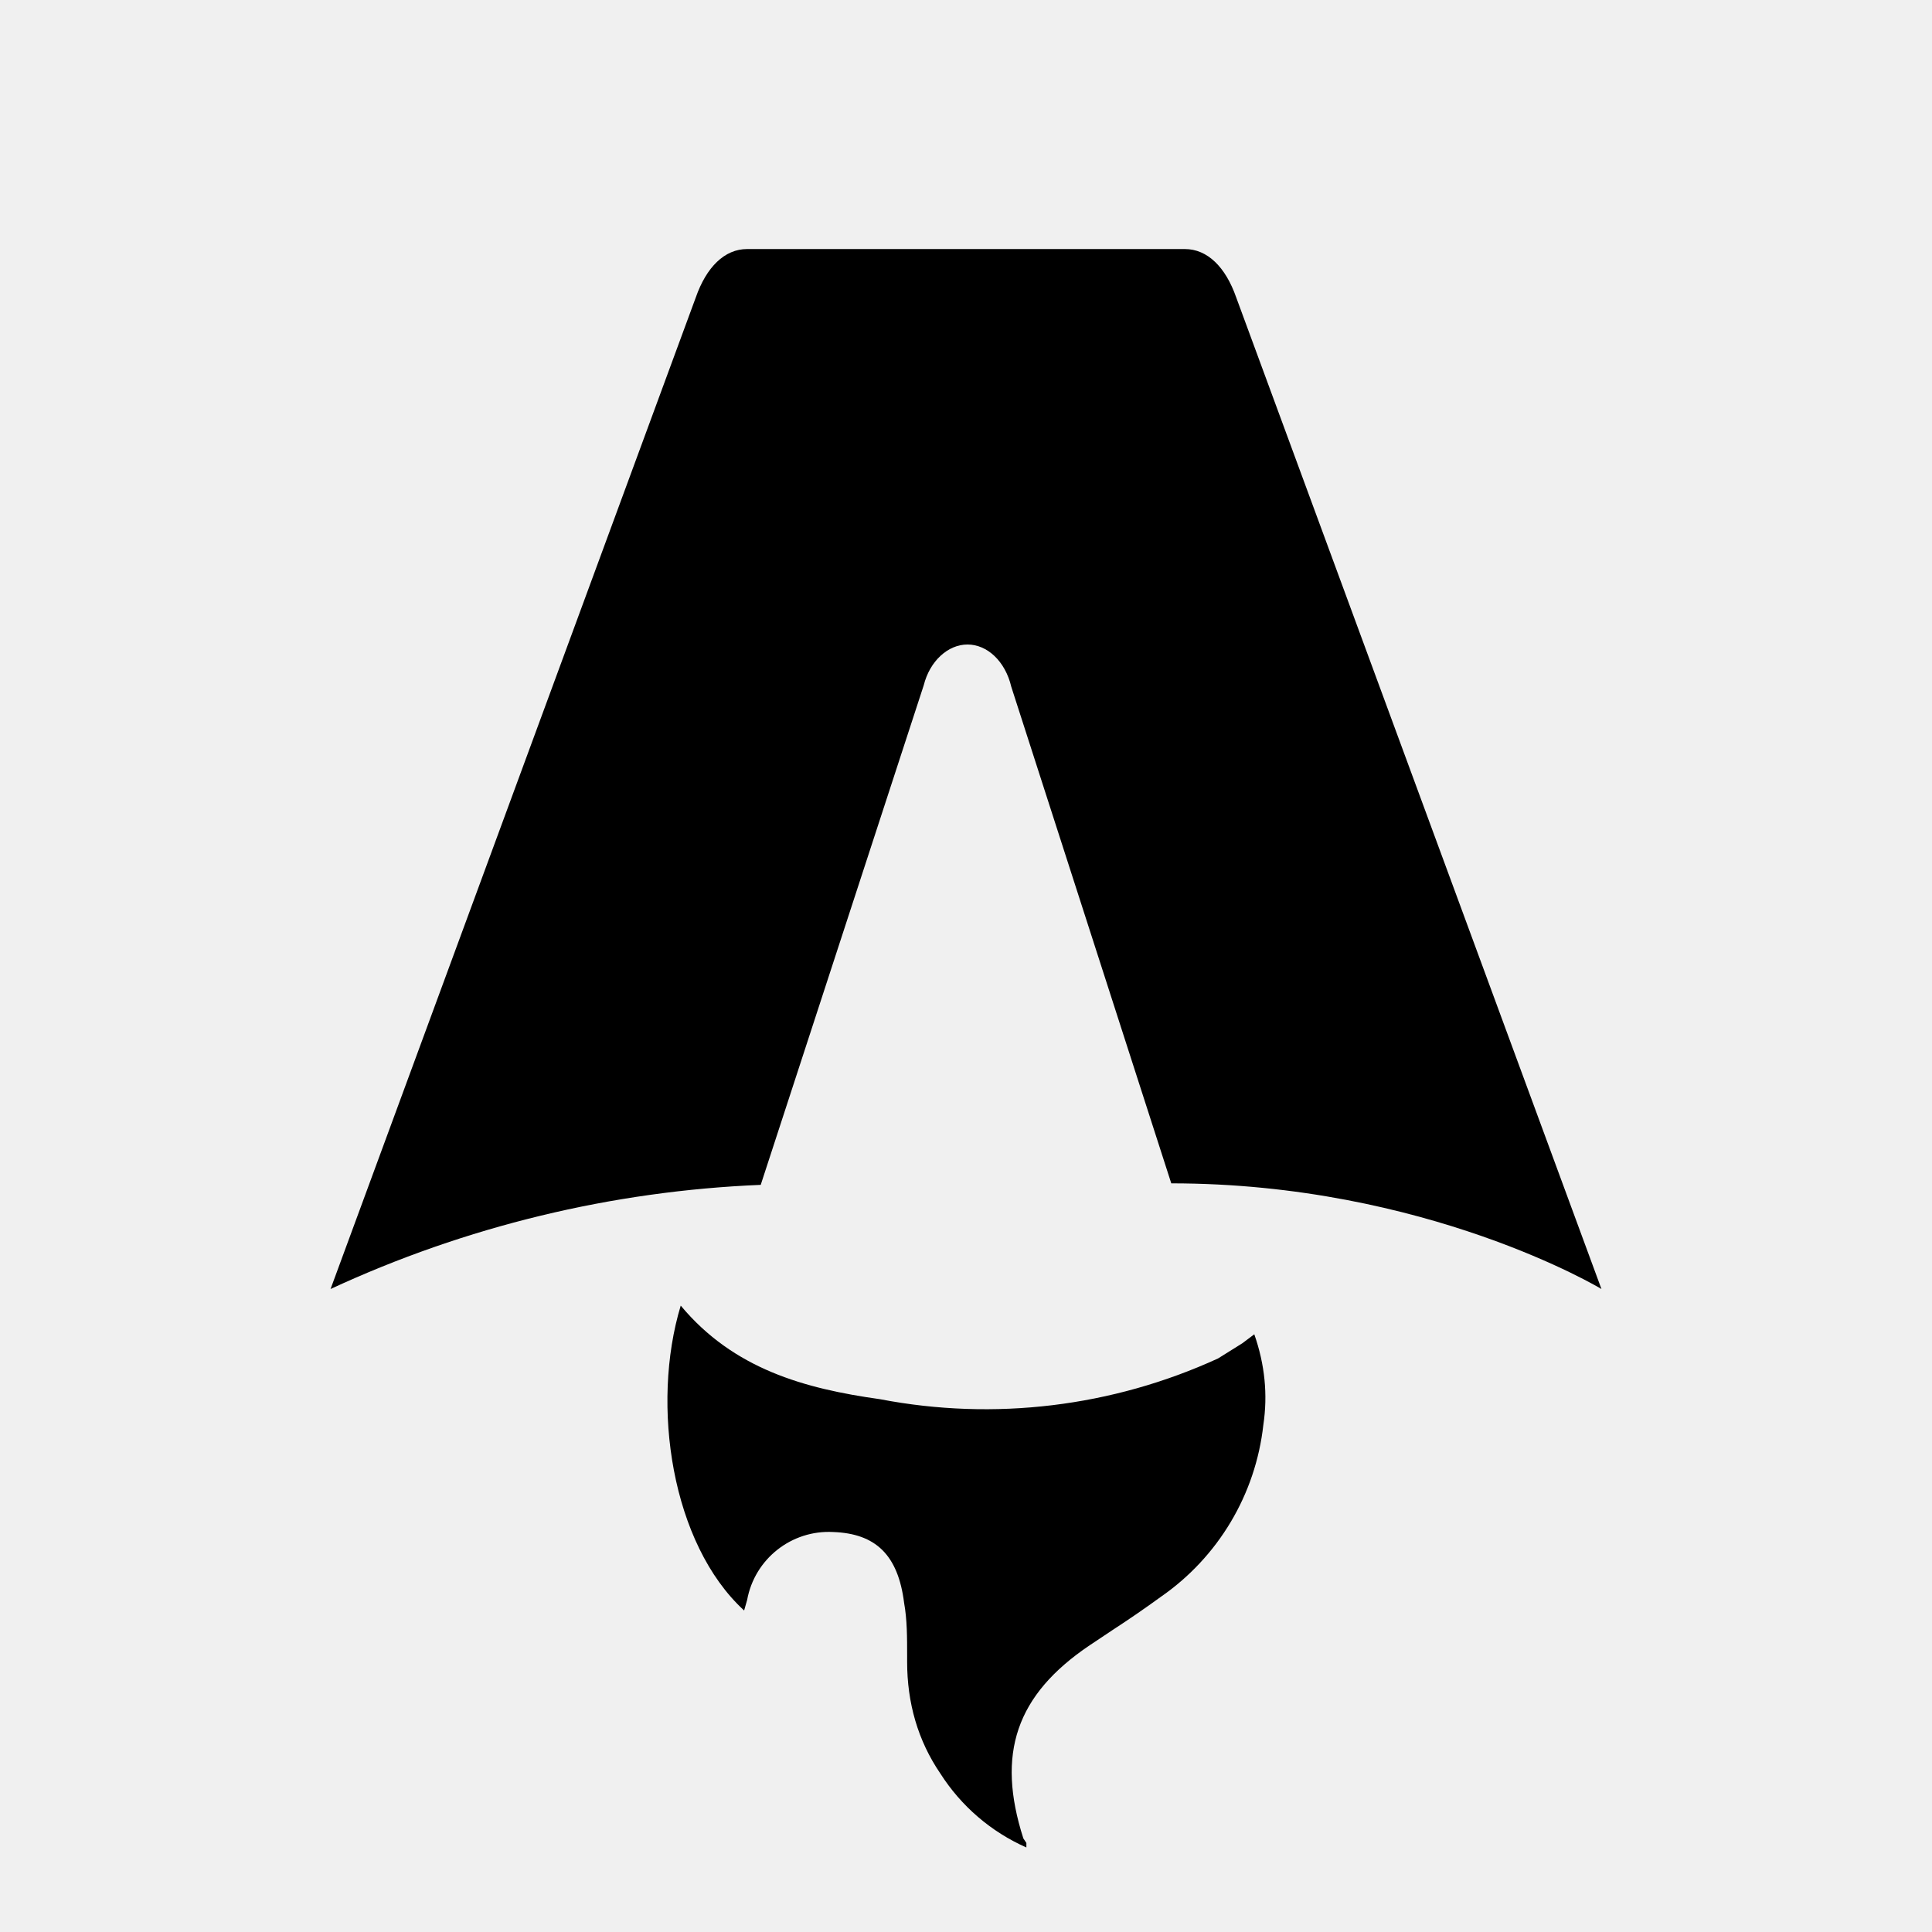
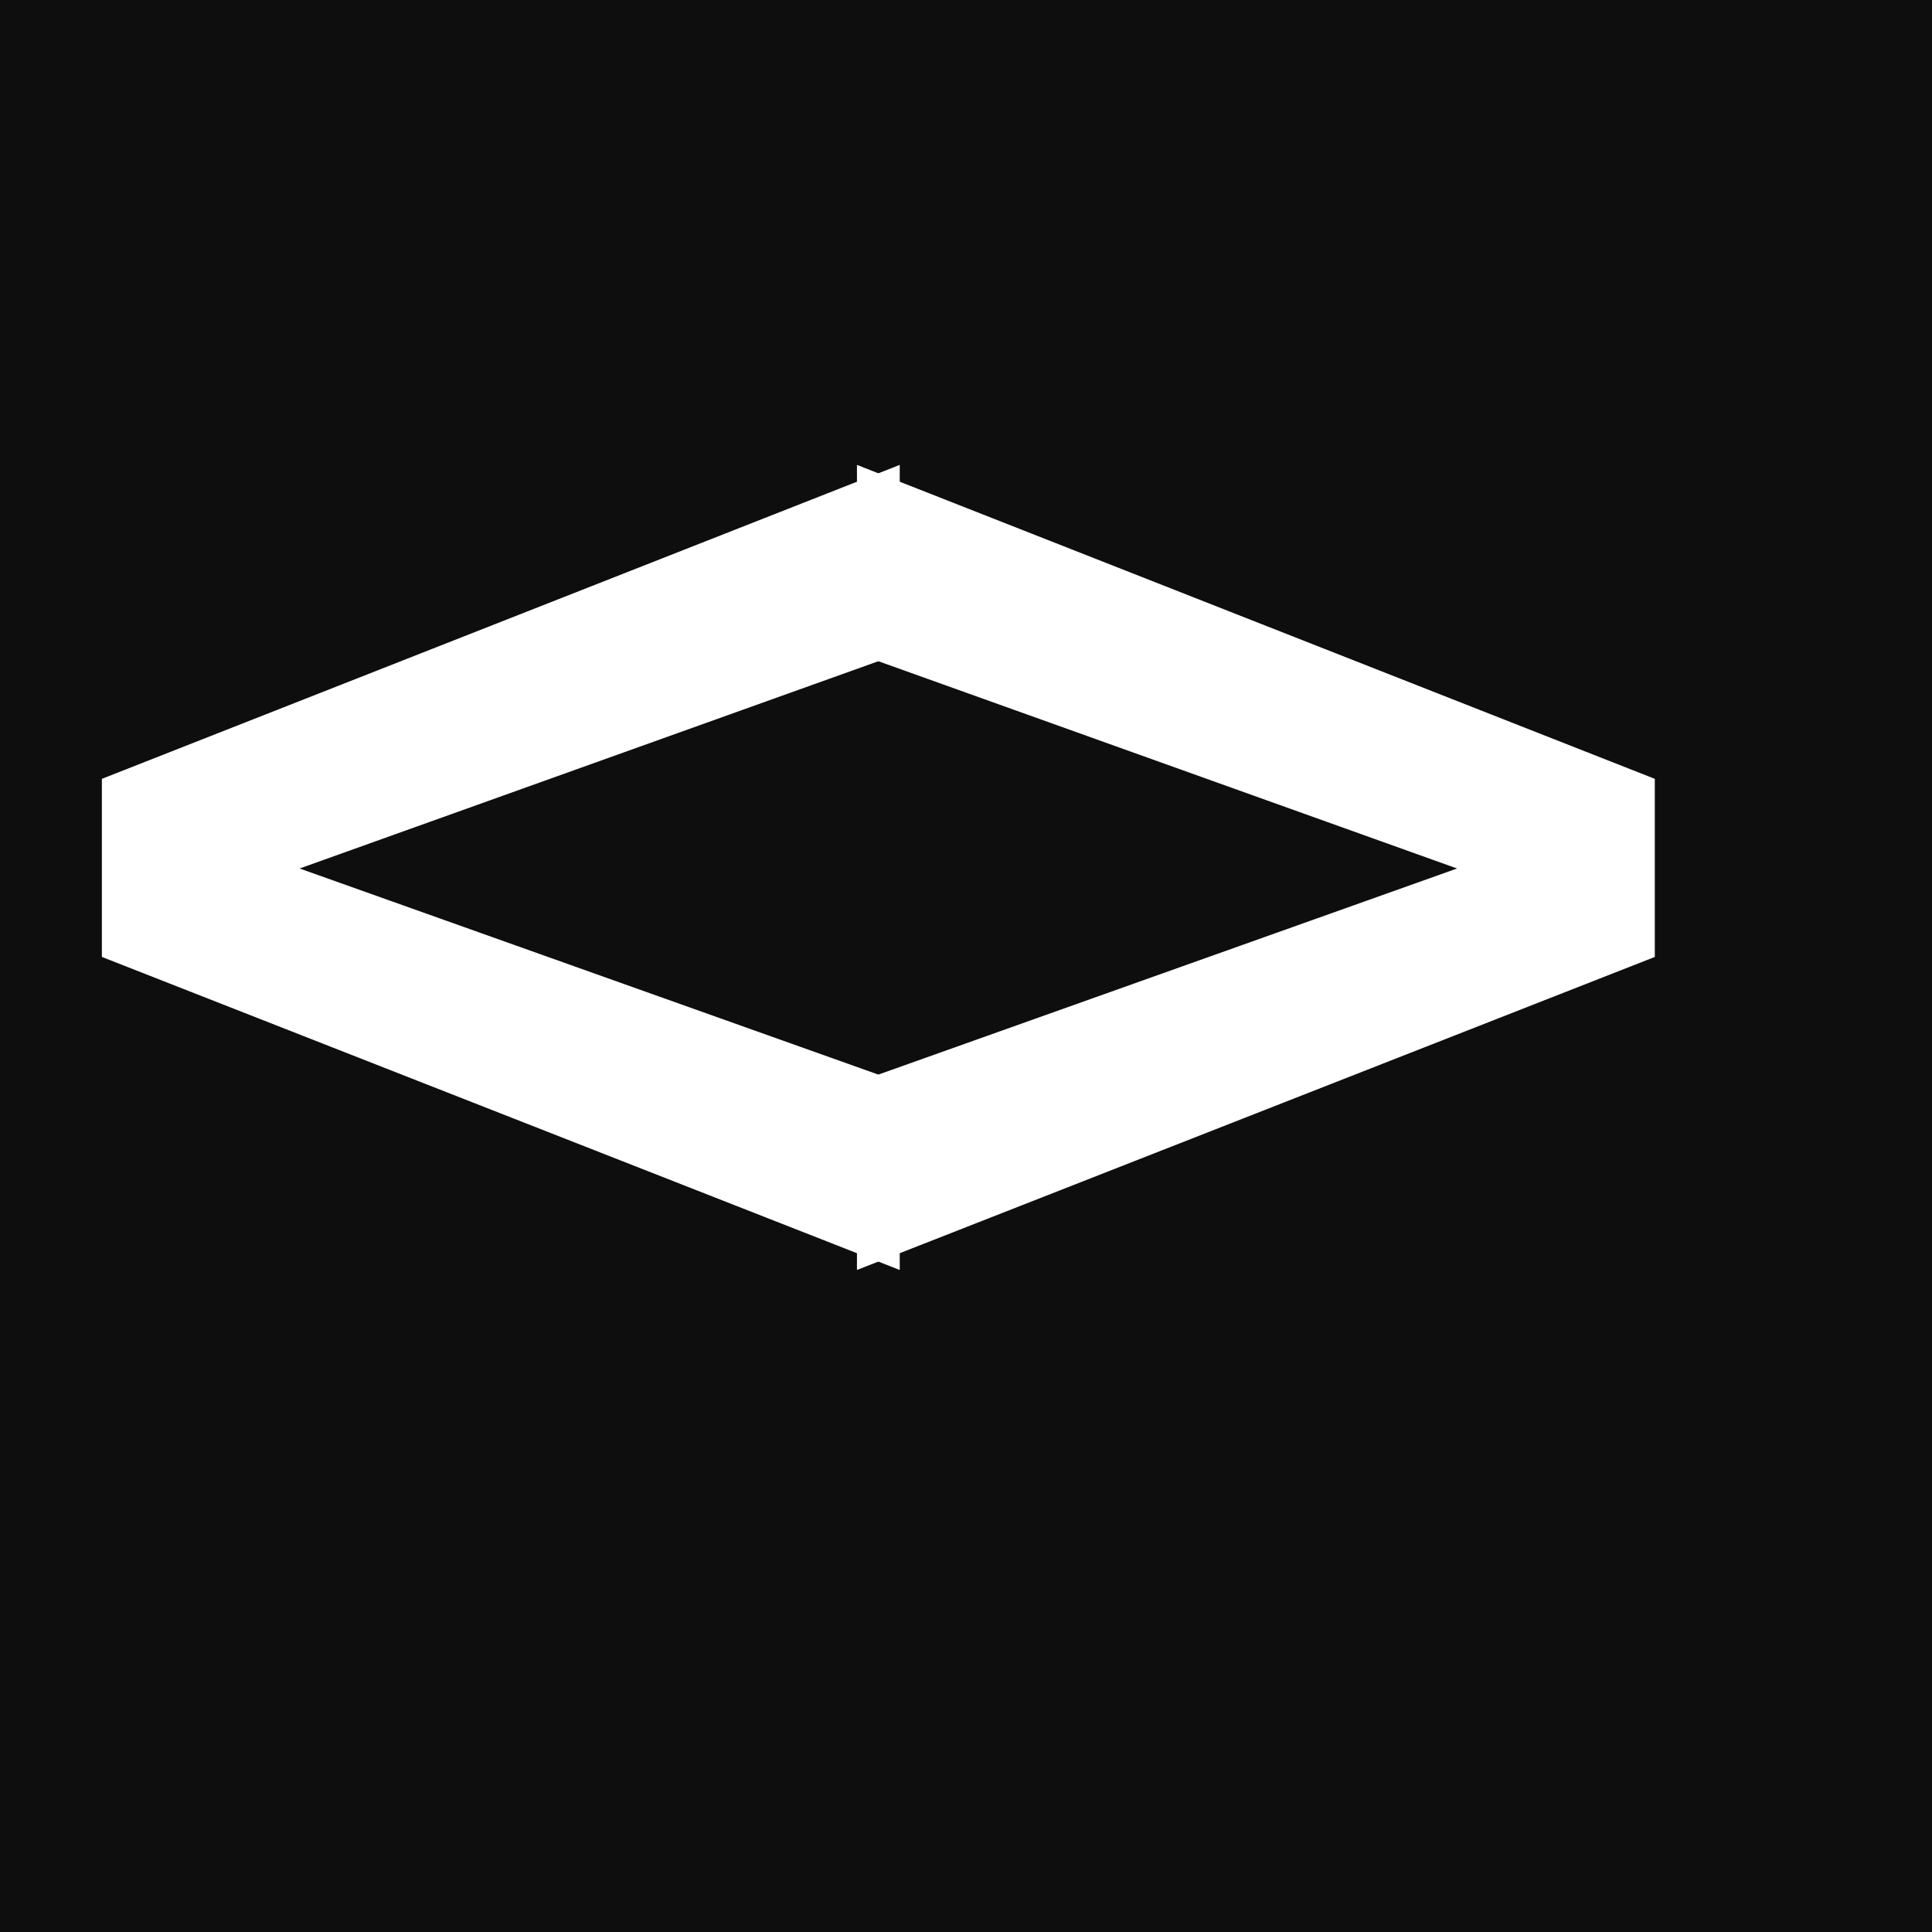
- <svg xmlns="http://www.w3.org/2000/svg" fill="none" viewBox="0 0 128 128">
-   <path d="M50.4 78.5a75.1 75.1 0 0 0-28.5 6.9l24.2-65.7c.7-2 1.9-3.2 3.4-3.2h29c1.5 0 2.7 1.2 3.4 3.2l24.2 65.7s-11.6-7-28.5-7L67 45.5c-.4-1.7-1.6-2.8-2.9-2.8-1.3 0-2.5 1.1-2.9 2.7L50.4 78.5Zm-1.1 28.2Zm-4.2-20.2c-2 6.6-.6 15.8 4.2 20.2a17.5 17.5 0 0 1 .2-.7 5.5 5.5 0 0 1 5.7-4.5c2.8.1 4.3 1.5 4.7 4.7.2 1.1.2 2.3.2 3.5v.4c0 2.7.7 5.2 2.2 7.4a13 13 0 0 0 5.7 4.9v-.3l-.2-.3c-1.8-5.6-.5-9.5 4.4-12.8l1.5-1a73 73 0 0 0 3.2-2.2 16 16 0 0 0 6.8-11.4c.3-2 .1-4-.6-6l-.8.6-1.6 1a37 37 0 0 1-22.4 2.7c-5-.7-9.7-2-13.2-6.2Z" />
-   <style>
-         path { fill: #000; }
-         @media (prefers-color-scheme: dark) {
-             path { fill: #FFF; }
-         }
-     </style>
+ <svg xmlns="http://www.w3.org/2000/svg" viewBox="0 0 100 100">
+   <rect width="100" height="100" fill="#0f0e0e" />
+   <text x="60" y="70" font-size="80" fill="white" font-family="monospace" font-weight="600" text-anchor="middle">
+     <tspan x="50">&lt;</tspan>
+     <tspan x="65">&gt;</tspan>
+   </text>
</svg>
